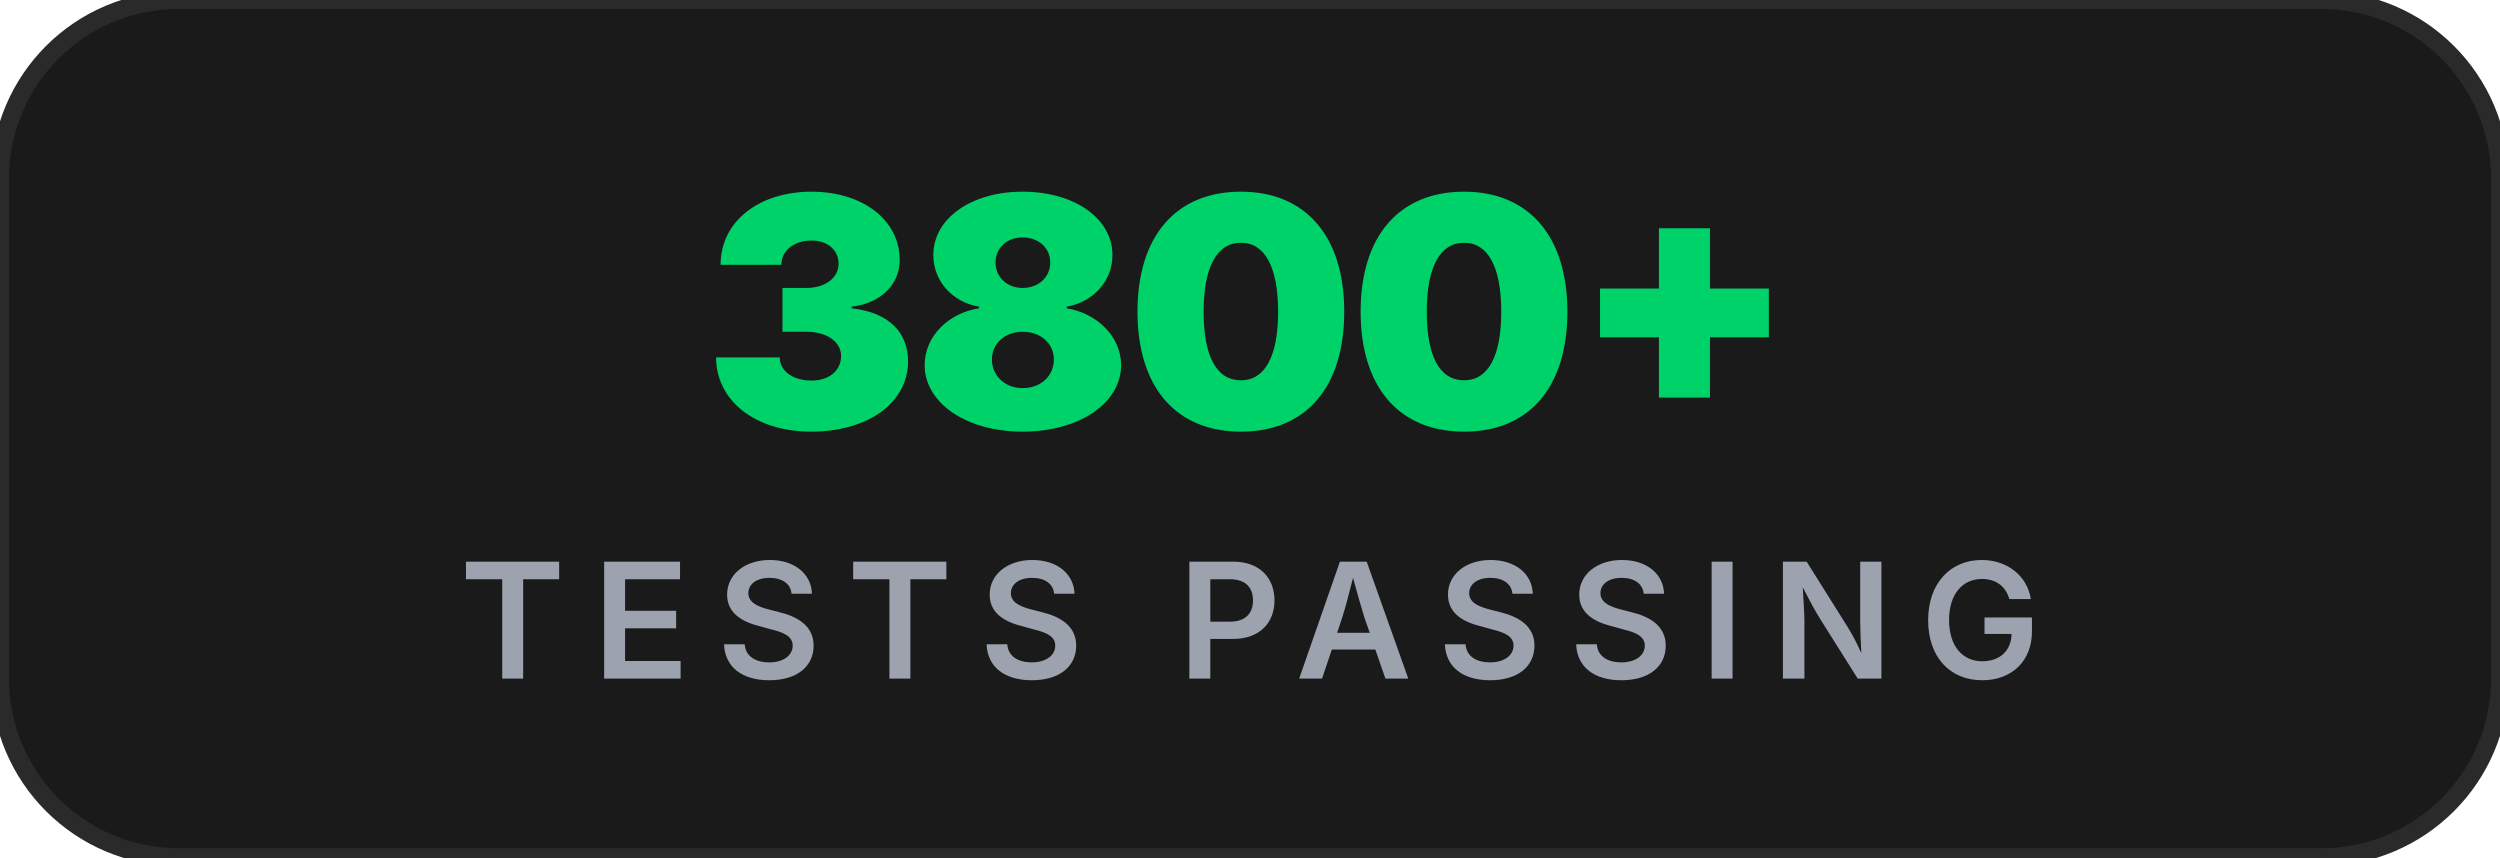
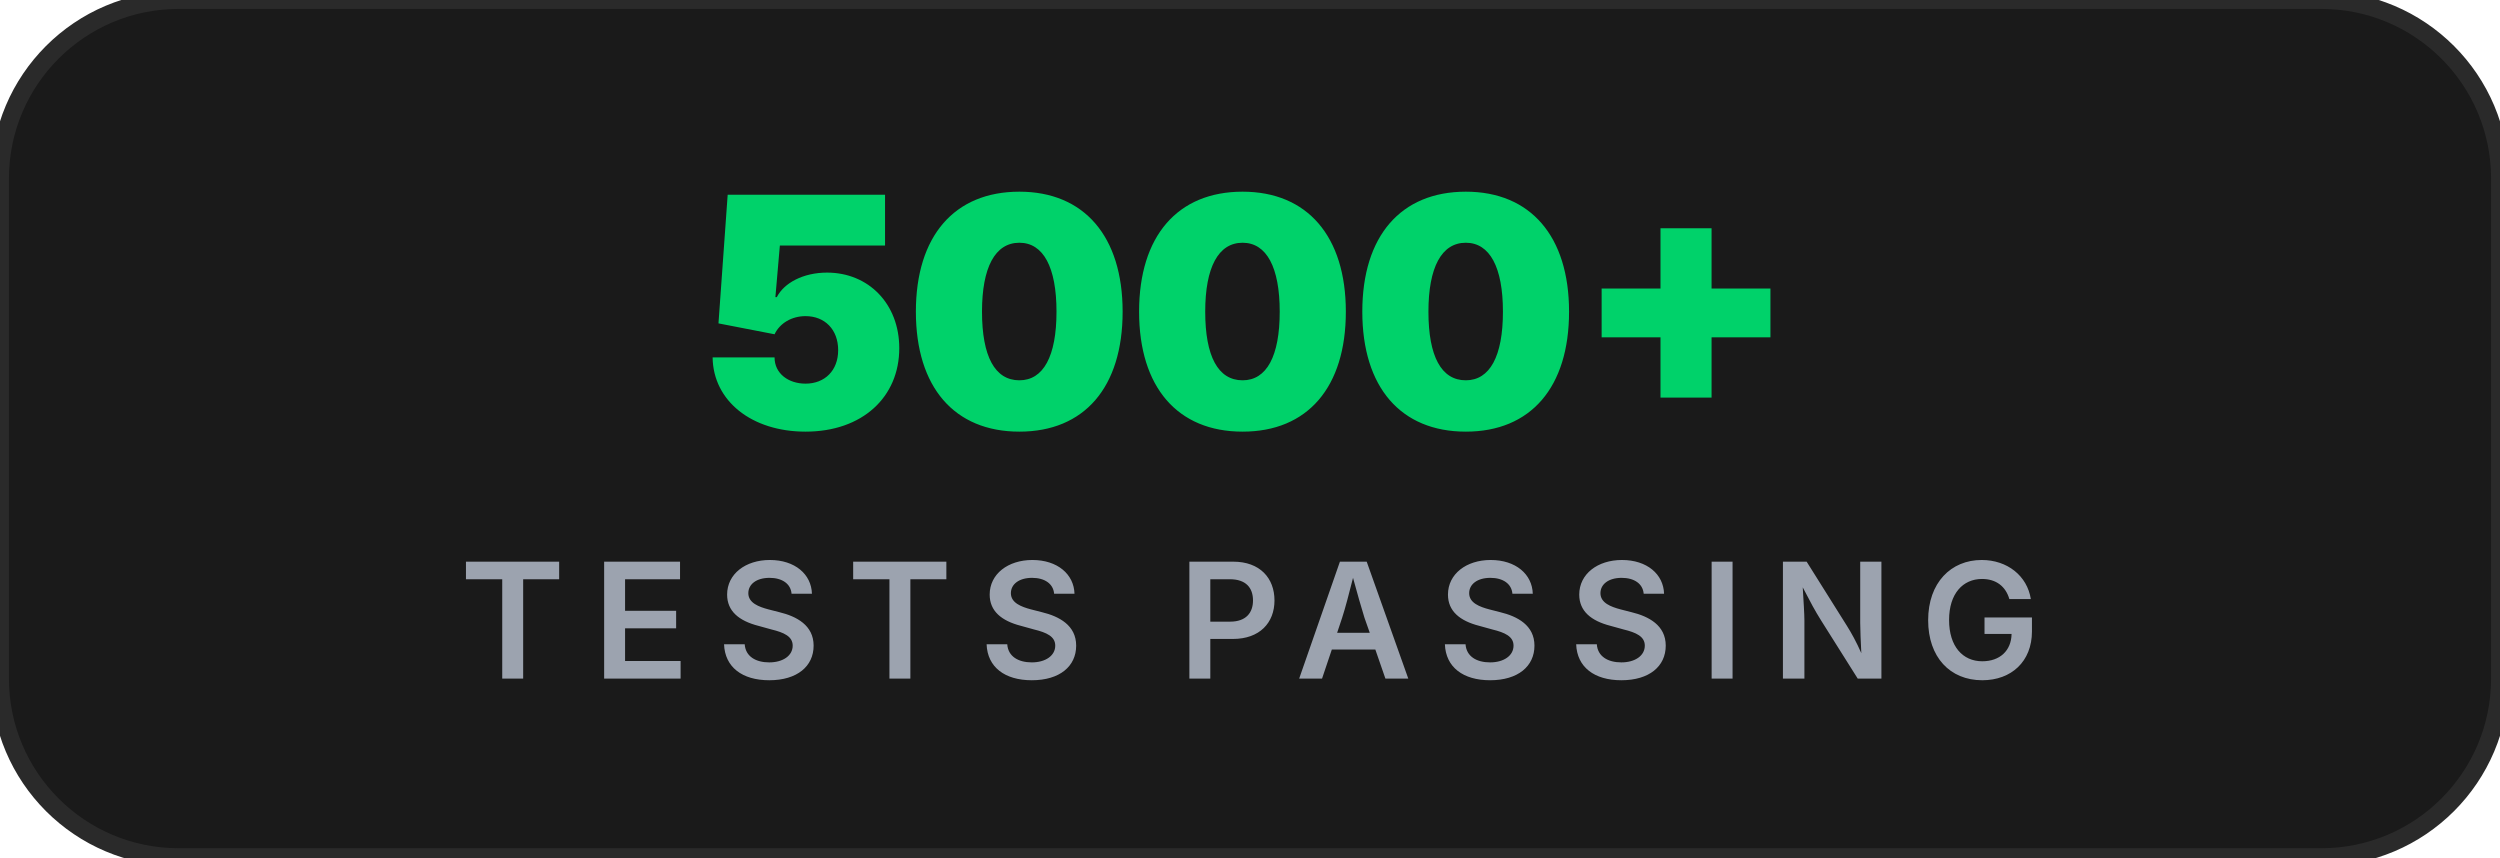
- <svg xmlns="http://www.w3.org/2000/svg" viewBox="0 0 140 48" fill="none" role="img" aria-label="TESTS PASSING: 3800+">
+ <svg xmlns="http://www.w3.org/2000/svg" viewBox="0 0 140 48" fill="none" role="img" aria-label="TESTS PASSING: 5000+">
  <rect x="0" y="0" width="140" height="48" rx="10" fill="#1A1A1A" stroke="#2A2A2A" stroke-width="1" />
-   <text x="70" y="24" fill="#00D26A" font-family="ui-sans-serif, -apple-system, &quot;Segoe UI&quot;, Inter, system-ui, sans-serif" font-size="18" font-weight="900" text-anchor="middle" letter-spacing="-0.3">3800+</text>
+   <text x="70" y="24" fill="#00D26A" font-family="ui-sans-serif, -apple-system, &quot;Segoe UI&quot;, Inter, system-ui, sans-serif" font-size="18" font-weight="900" text-anchor="middle" letter-spacing="-0.3">5000+</text>
  <text x="70" y="38" fill="#9CA3AF" font-family="ui-sans-serif, -apple-system, &quot;Segoe UI&quot;, Inter, system-ui, sans-serif" font-size="9" font-weight="600" text-anchor="middle" letter-spacing="1.5">TESTS PASSING</text>
</svg>
